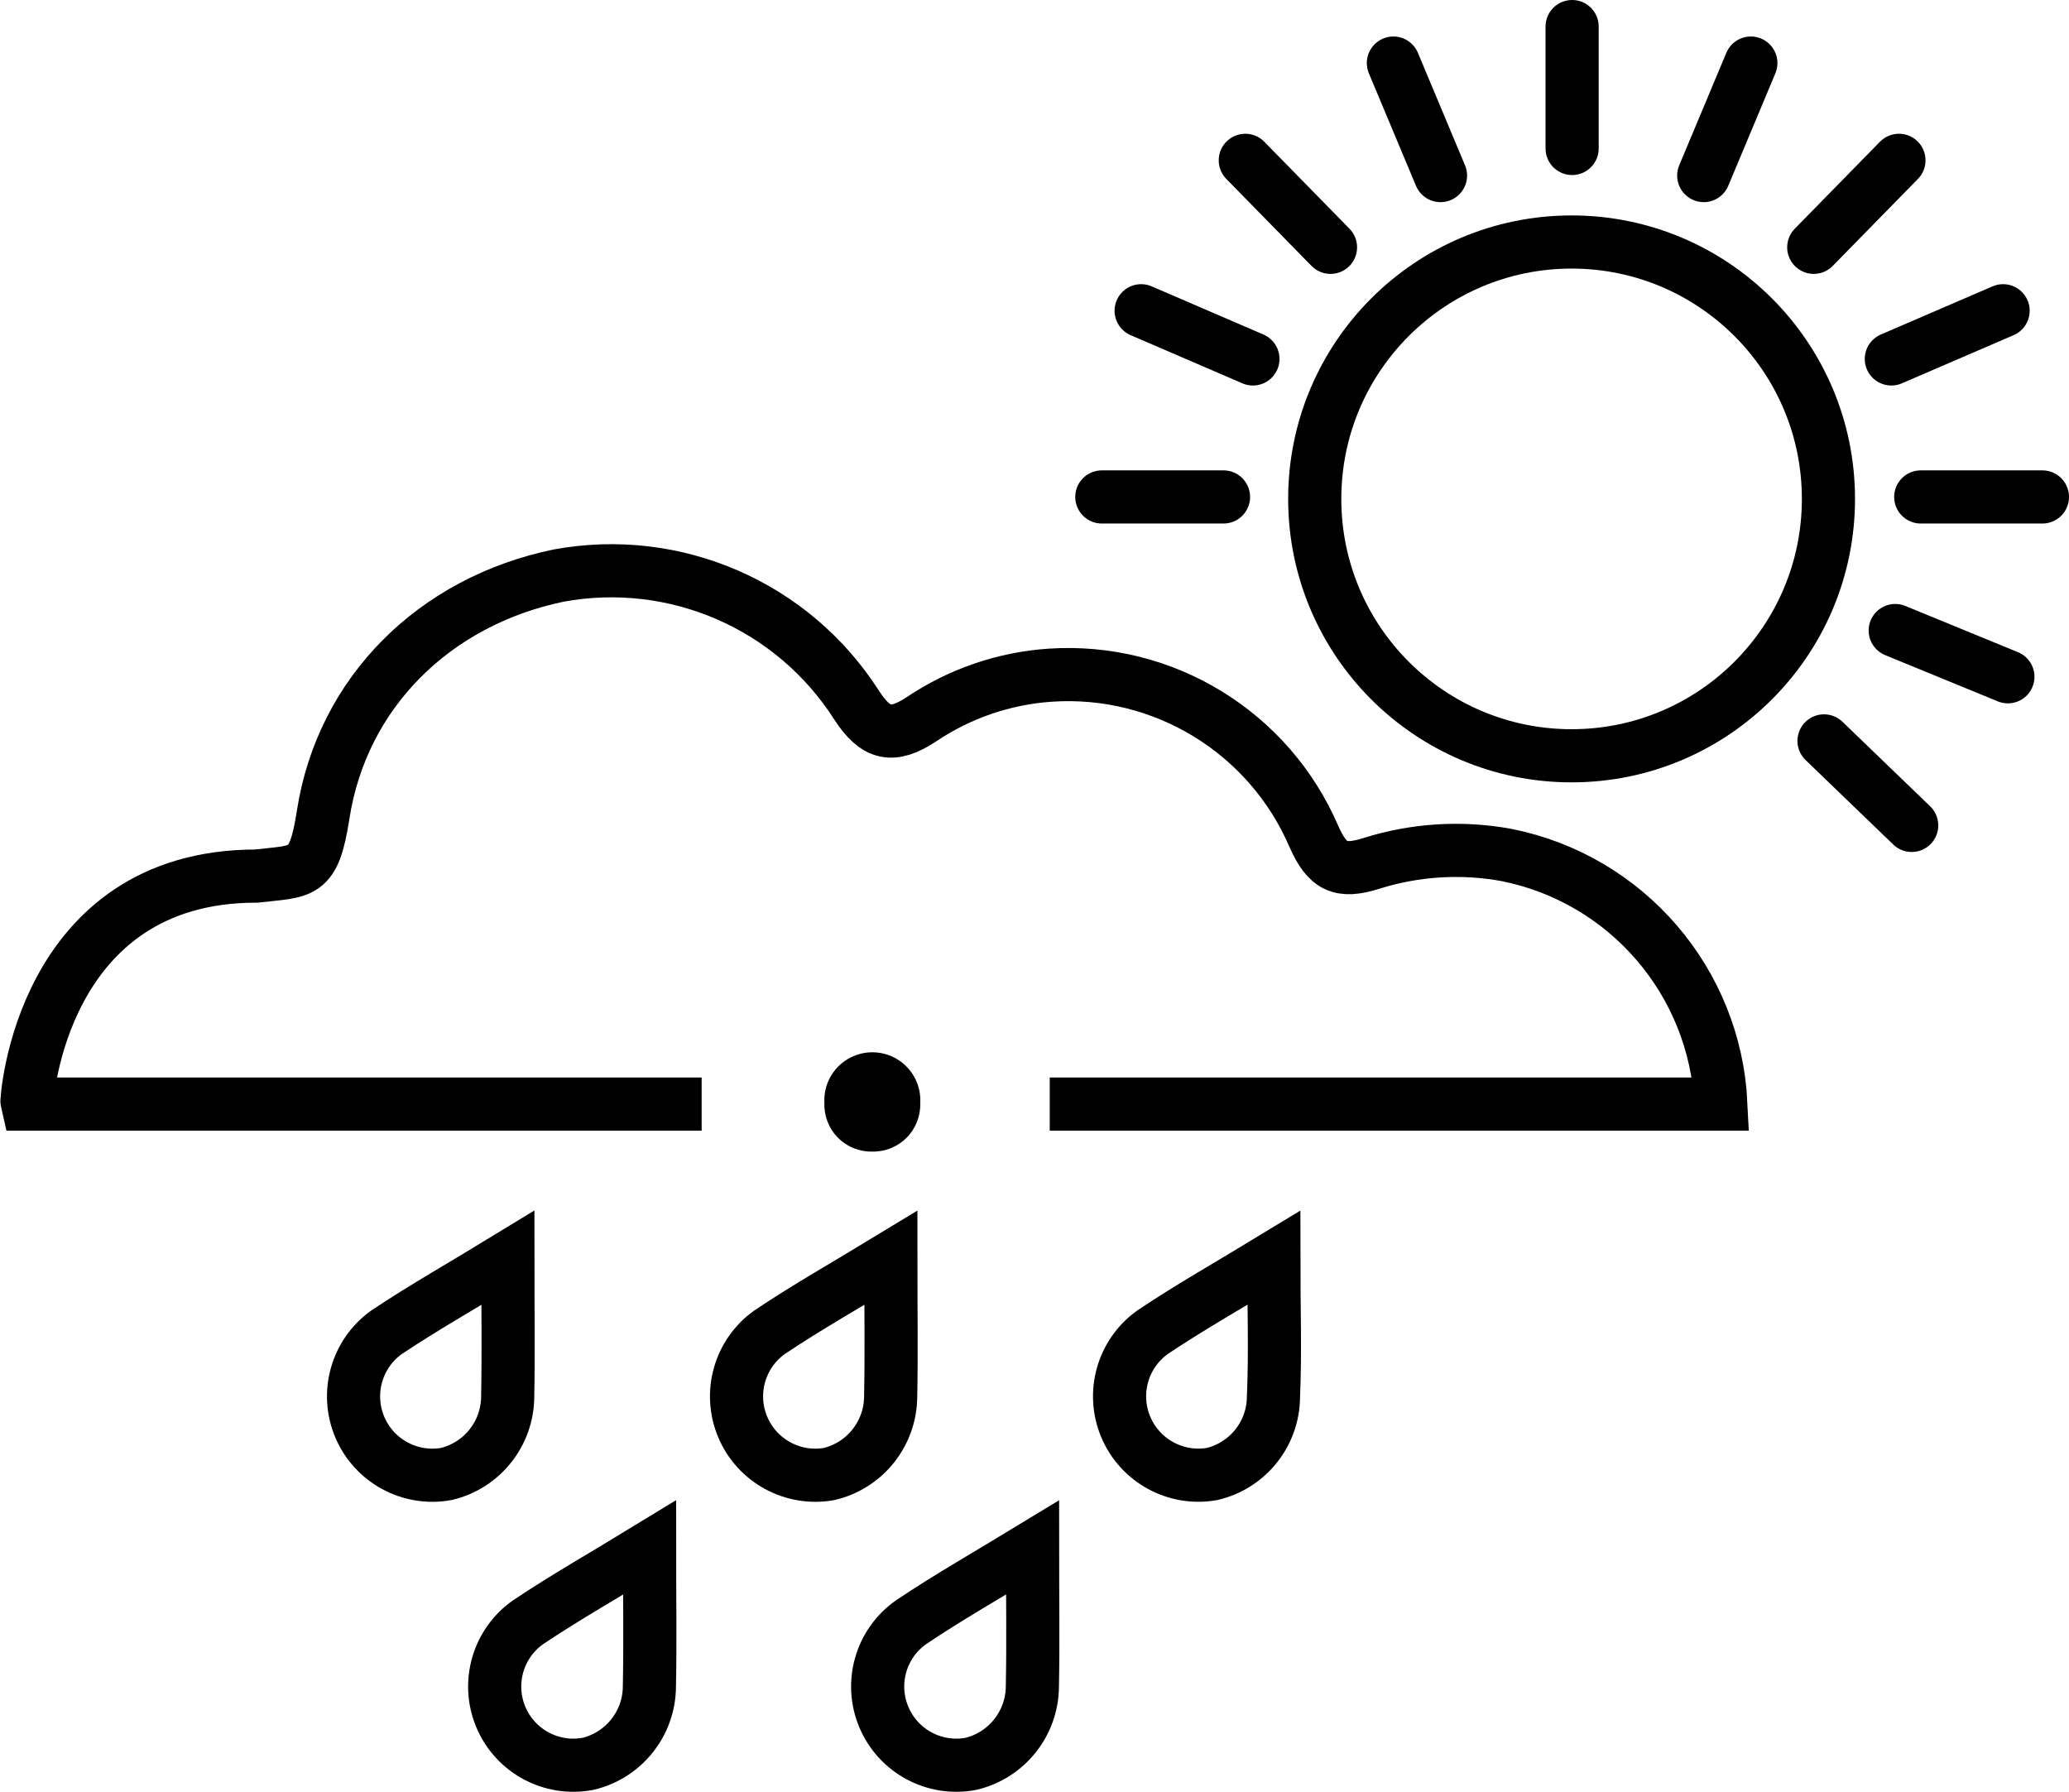
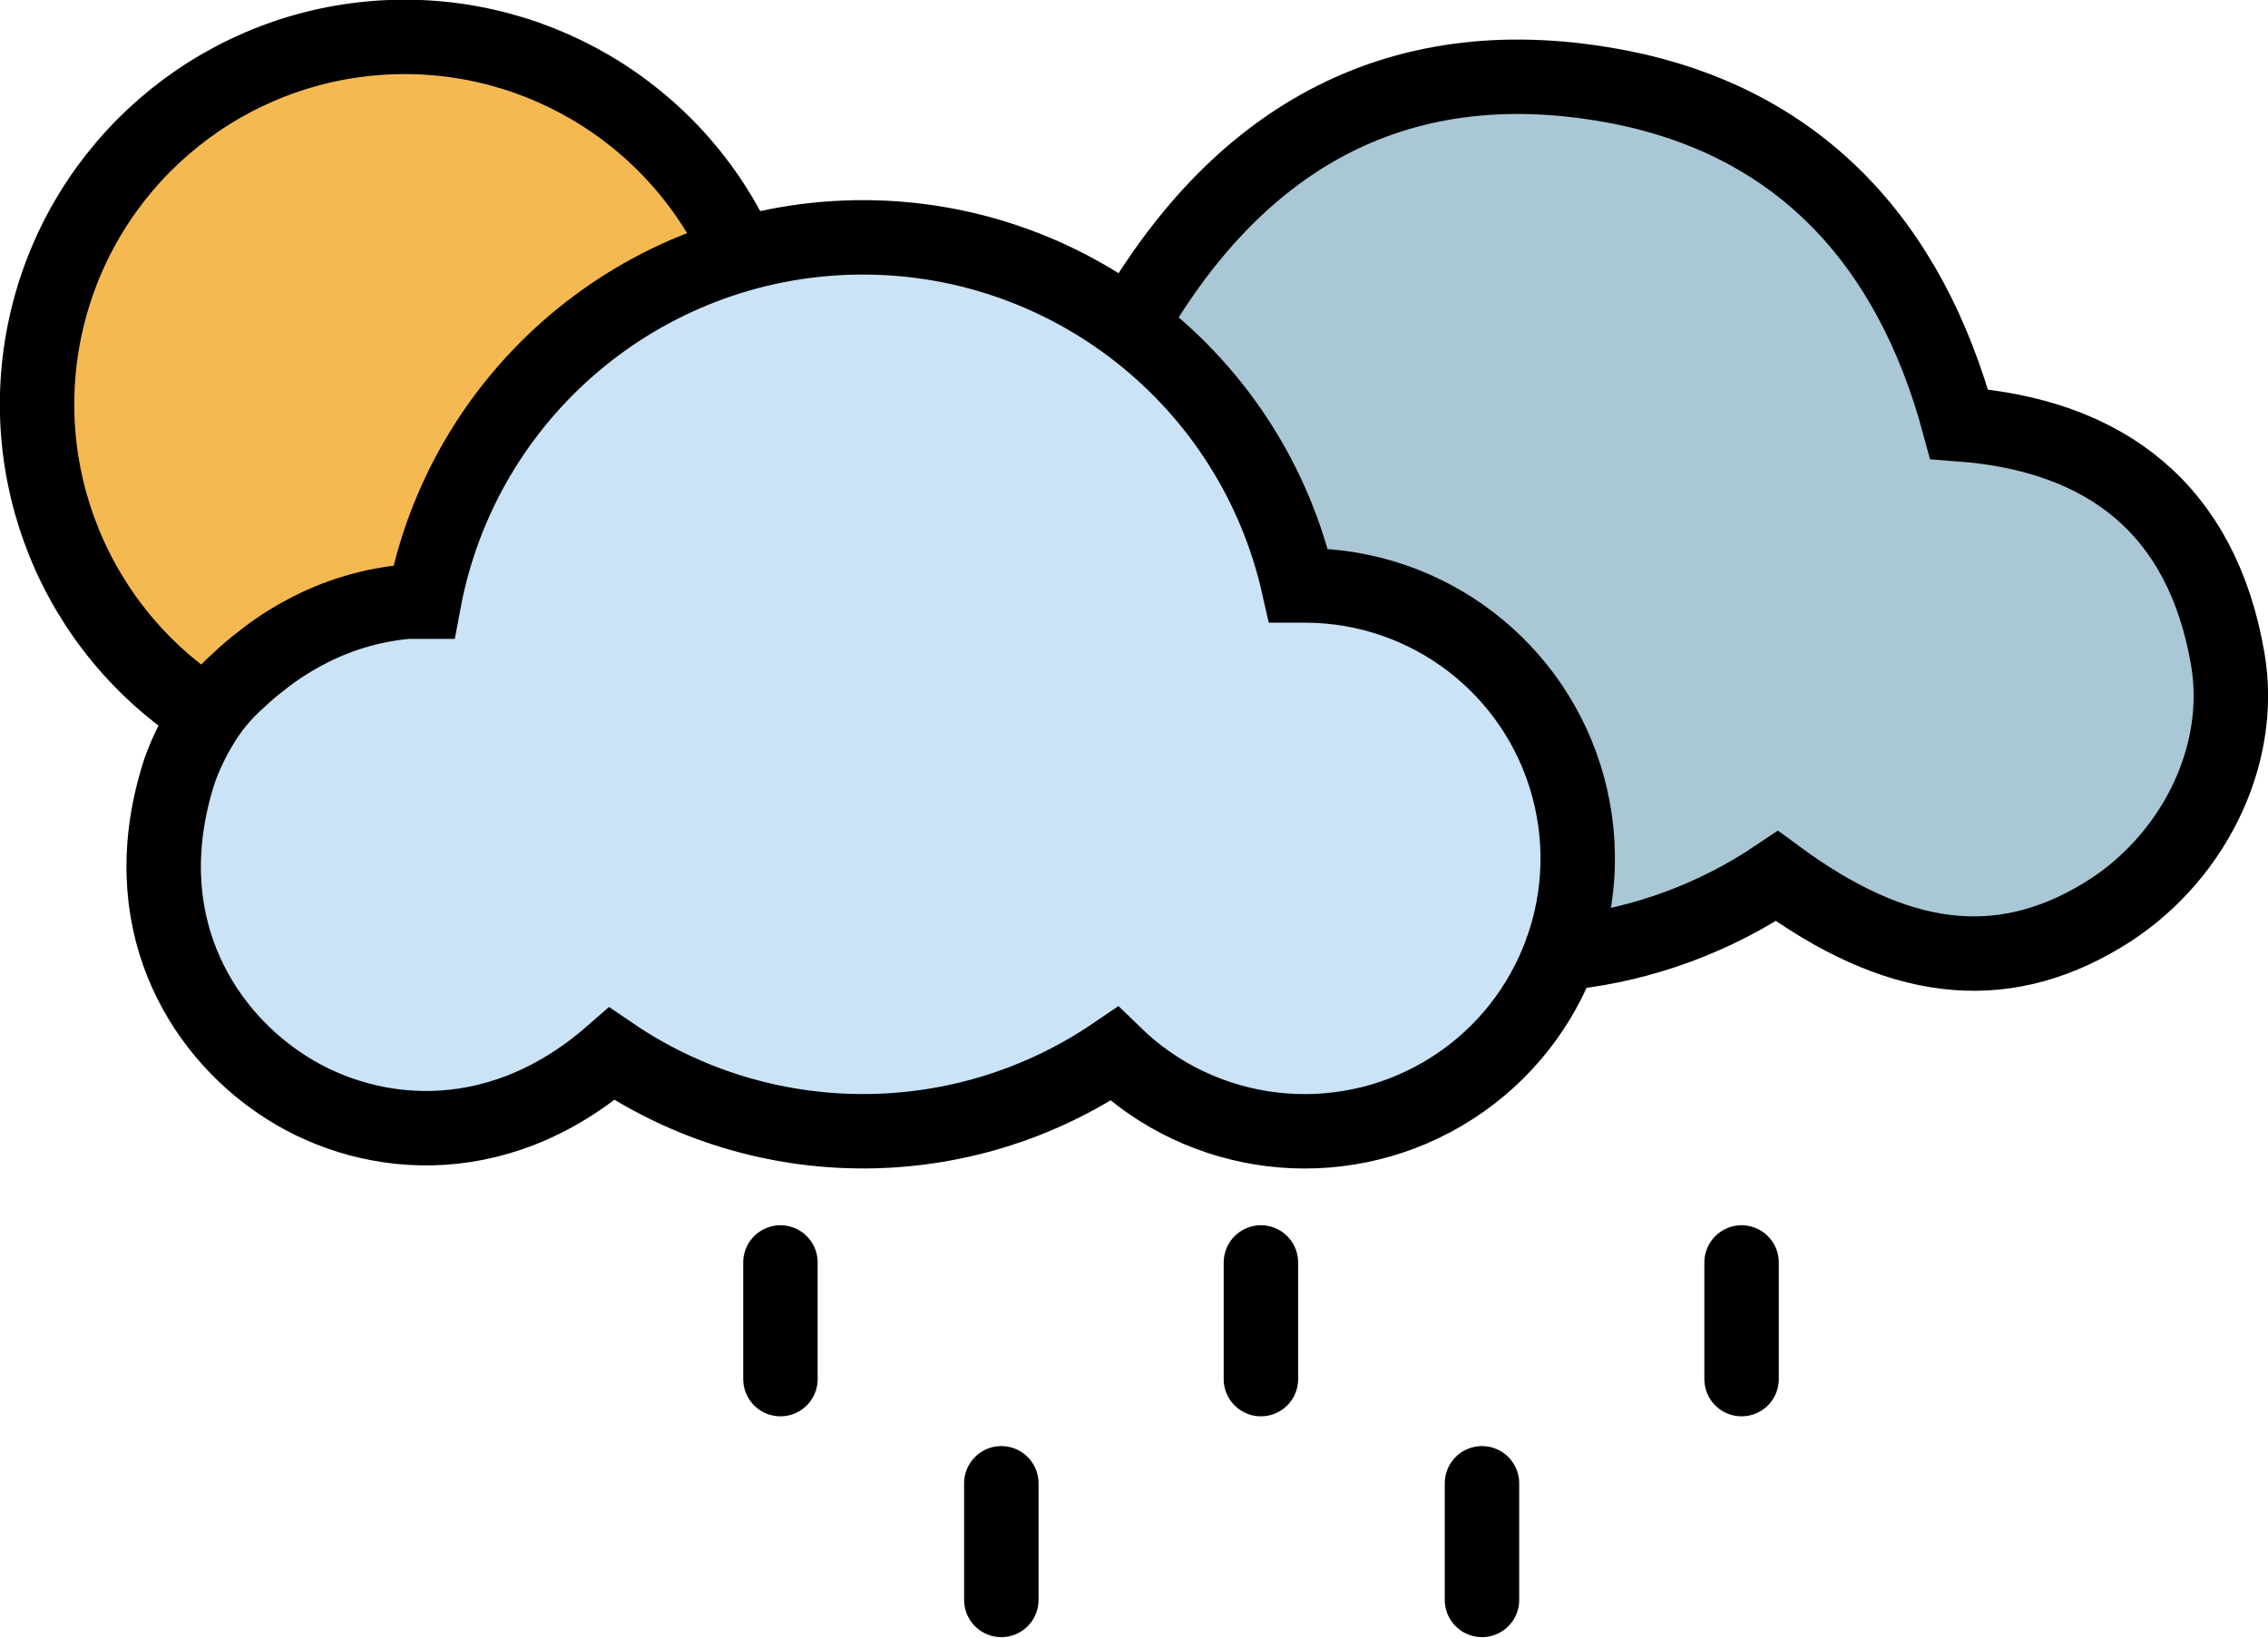
- <svg xmlns="http://www.w3.org/2000/svg" viewBox="0 0 116.8 101.13">
+ <svg xmlns="http://www.w3.org/2000/svg" viewBox="0 0 121.88 88">
  <defs>
-     <style>.cls-1,.cls-2{fill:none;stroke:#000;stroke-miterlimit:10;stroke-width:3px;}.cls-2{stroke-linecap:round;}</style>
+     <style>.cls-1{fill:#f5b952;}.cls-2{fill:#aac7d5;}.cls-3{fill:#cae3f6;}.cls-4,.cls-5{fill:none;stroke:#000;stroke-miterlimit:10;stroke-width:4px;}.cls-5{stroke-linecap:round;}</style>
  </defs>
  <g id="Layer_2" data-name="Layer 2">
    <g id="Layer_1-2" data-name="Layer 1">
-       <path class="cls-1" d="M28.67,71c-2.47,1.51-4.71,2.77-6.85,4.2a4.45,4.45,0,0,0,3.37,8,4.51,4.51,0,0,0,3.47-4.36C28.71,76.33,28.67,73.86,28.67,71Z" />
-       <path class="cls-1" d="M50.29,71c-2.48,1.51-4.72,2.77-6.85,4.2a4.45,4.45,0,0,0,3.37,8,4.52,4.52,0,0,0,3.47-4.36C50.33,76.33,50.29,73.86,50.29,71Z" />
-       <path class="cls-1" d="M71.91,71c-2.48,1.51-4.72,2.77-6.85,4.2a4.45,4.45,0,0,0,3.36,8,4.5,4.5,0,0,0,3.47-4.36C72,76.33,71.91,73.86,71.91,71Z" />
-       <path class="cls-1" d="M36.67,87.35c-2.47,1.51-4.71,2.78-6.85,4.21a4.44,4.44,0,0,0,3.37,8,4.51,4.51,0,0,0,3.47-4.36C36.71,92.72,36.67,90.24,36.67,87.35Z" />
-       <path class="cls-1" d="M58.29,87.35c-2.48,1.51-4.72,2.78-6.85,4.21a4.44,4.44,0,0,0,3.37,8,4.52,4.52,0,0,0,3.47-4.36C58.33,92.72,58.29,90.24,58.29,87.35Z" />
-       <path class="cls-1" d="M59.26,62.32H97.15a15.07,15.07,0,0,0-12.1-14.06,15.87,15.87,0,0,0-7.62.47c-1.76.56-2.5.2-3.26-1.52a15.1,15.1,0,0,0-14.88-9.1A14.82,14.82,0,0,0,52,40.61c-1.62,1.06-2.55.86-3.63-.79a16.43,16.43,0,0,0-16.84-7.33c-7,1.45-12.22,6.59-13.29,13.51-.53,3.41-1.13,3.15-3.77,3.45-12.16,0-13,12.68-12.95,12.87H39.61" />
-       <path d="M49.24,65a2.64,2.64,0,0,1-2.7-2.73,2.71,2.71,0,1,1,5.41,0A2.65,2.65,0,0,1,49.24,65Z" />
-       <line class="cls-2" x1="69.07" y1="28.05" x2="62.2" y2="28.05" />
-       <line class="cls-2" x1="75.11" y1="13.96" x2="70.3" y2="9.05" />
-       <line class="cls-2" x1="81.32" y1="9.91" x2="78.66" y2="3.56" />
-       <line class="cls-2" x1="70.73" y1="20.26" x2="64.42" y2="17.54" />
-       <path class="cls-1" d="M88.72,42.66h0a14.49,14.49,0,0,0,0-29h0a14.49,14.49,0,1,0,0,29h0Z" />
-       <line class="cls-2" x1="108.43" y1="28.05" x2="115.3" y2="28.05" />
-       <line class="cls-2" x1="88.75" y1="8.38" x2="88.75" y2="1.5" />
-       <line class="cls-2" x1="102.97" y1="41.82" x2="107.92" y2="46.59" />
-       <line class="cls-2" x1="102.39" y1="13.96" x2="107.2" y2="9.05" />
-       <line class="cls-2" x1="106.99" y1="35.59" x2="113.35" y2="38.2" />
-       <line class="cls-2" x1="96.18" y1="9.91" x2="98.84" y2="3.56" />
-       <line class="cls-2" x1="106.77" y1="20.26" x2="113.08" y2="17.54" />
+       <path class="cls-1" d="M21.39,1.91A20.1,20.1,0,1,0,41.49,22,20.13,20.13,0,0,0,21.39,1.91Z" />
+       <path class="cls-2" d="M83.64,52.15a1.35,1.35,0,0,1,.77-.46,24.92,24.92,0,0,0,11.14-4.1c6.44,4.75,12,5.4,17.45,2.13,4.78-2.85,7.71-8.5,6.77-13.85-1.39-8-6.53-12-14.44-12.58-2.64-9.84-8.67-16.41-18.71-18.21C74.88,3,66.33,8.13,60.61,18.32" />
+       <path class="cls-3" d="M70.2,32h-.36a24,24,0,0,0-47,.87l-.87,0a13.94,13.94,0,0,0-5.53,1.6,14.74,14.74,0,0,0-2.35,1.56c-.4.33-.79.67-1.17,1.05a9.69,9.69,0,0,0-2.06,2.5A13.77,13.77,0,0,0,9.71,42C7.15,49.94,10.87,55.9,15.1,58.75s11.5,4,17.85-1.57a24,24,0,0,0,27,0A14.67,14.67,0,1,0,70.2,32Z" />
+       <path class="cls-4" d="M39.79,13.71A19.75,19.75,0,1,0,11.21,38.44" />
+       <path class="cls-4" d="M83.58,51.66a1.27,1.27,0,0,1,.78-.46,25,25,0,0,0,11.13-4.11c6.44,4.75,12,5.41,17.45,2.13,4.78-2.85,7.71-8.49,6.77-13.84-1.39-8-6.53-12-14.43-12.58C102.64,13,96.6,6.38,86.56,4.59c-11.74-2.1-20.29,3.05-26,13.23" />
+       <path class="cls-4" d="M70.14,31.47l-.36,0a24,24,0,0,0-47,.87c-.29,0-.58,0-.87,0A14.27,14.27,0,0,0,16.37,34,14.8,14.8,0,0,0,14,35.56a14.06,14.06,0,0,0-1.17,1,10.07,10.07,0,0,0-2.06,2.5,13.13,13.13,0,0,0-1.13,2.4c-2.57,8,1.16,13.9,5.38,16.75,4.38,3,11.5,4,17.86-1.56a24,24,0,0,0,27,0A14.67,14.67,0,1,0,70.14,31.47Z" />
+       <line class="cls-5" x1="93.59" y1="67.86" x2="93.59" y2="74.13" />
+       <line class="cls-5" x1="67.76" y1="67.86" x2="67.76" y2="74.13" />
+       <line class="cls-5" x1="41.94" y1="67.86" x2="41.94" y2="74.13" />
+       <line class="cls-5" x1="79.64" y1="79.73" x2="79.64" y2="86" />
+       <line class="cls-5" x1="53.81" y1="79.73" x2="53.81" y2="86" />
    </g>
  </g>
</svg>
